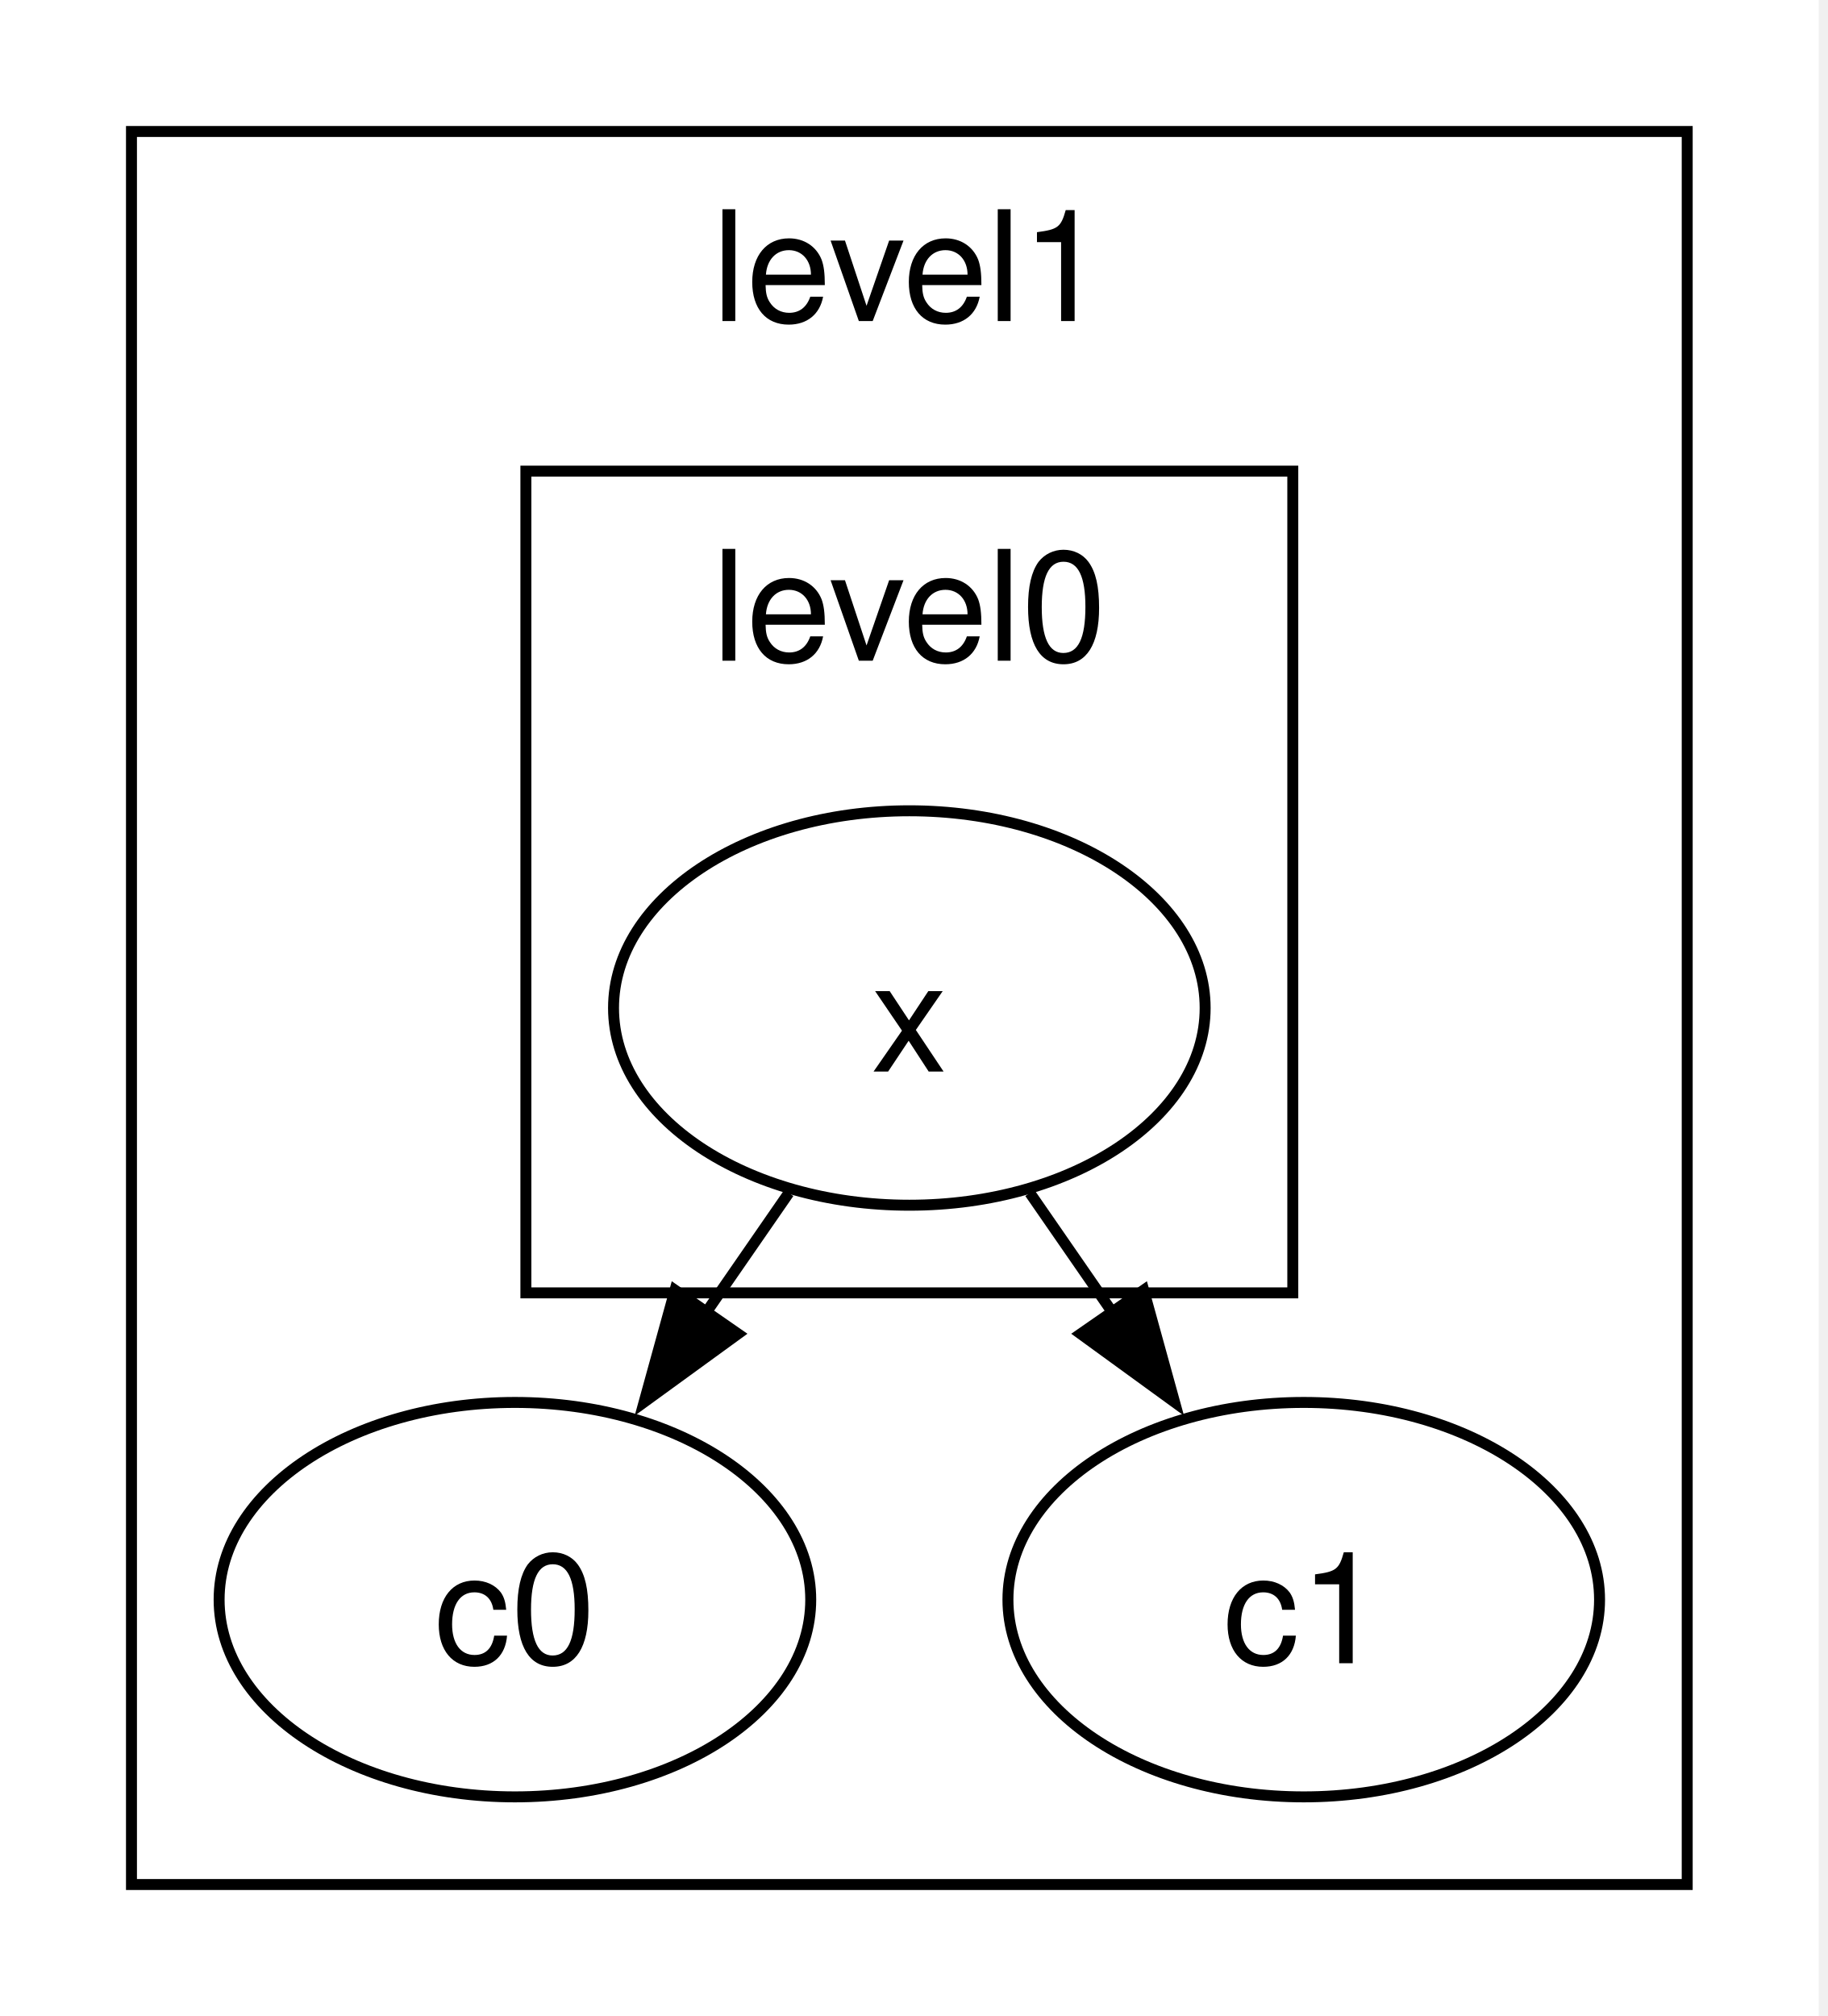
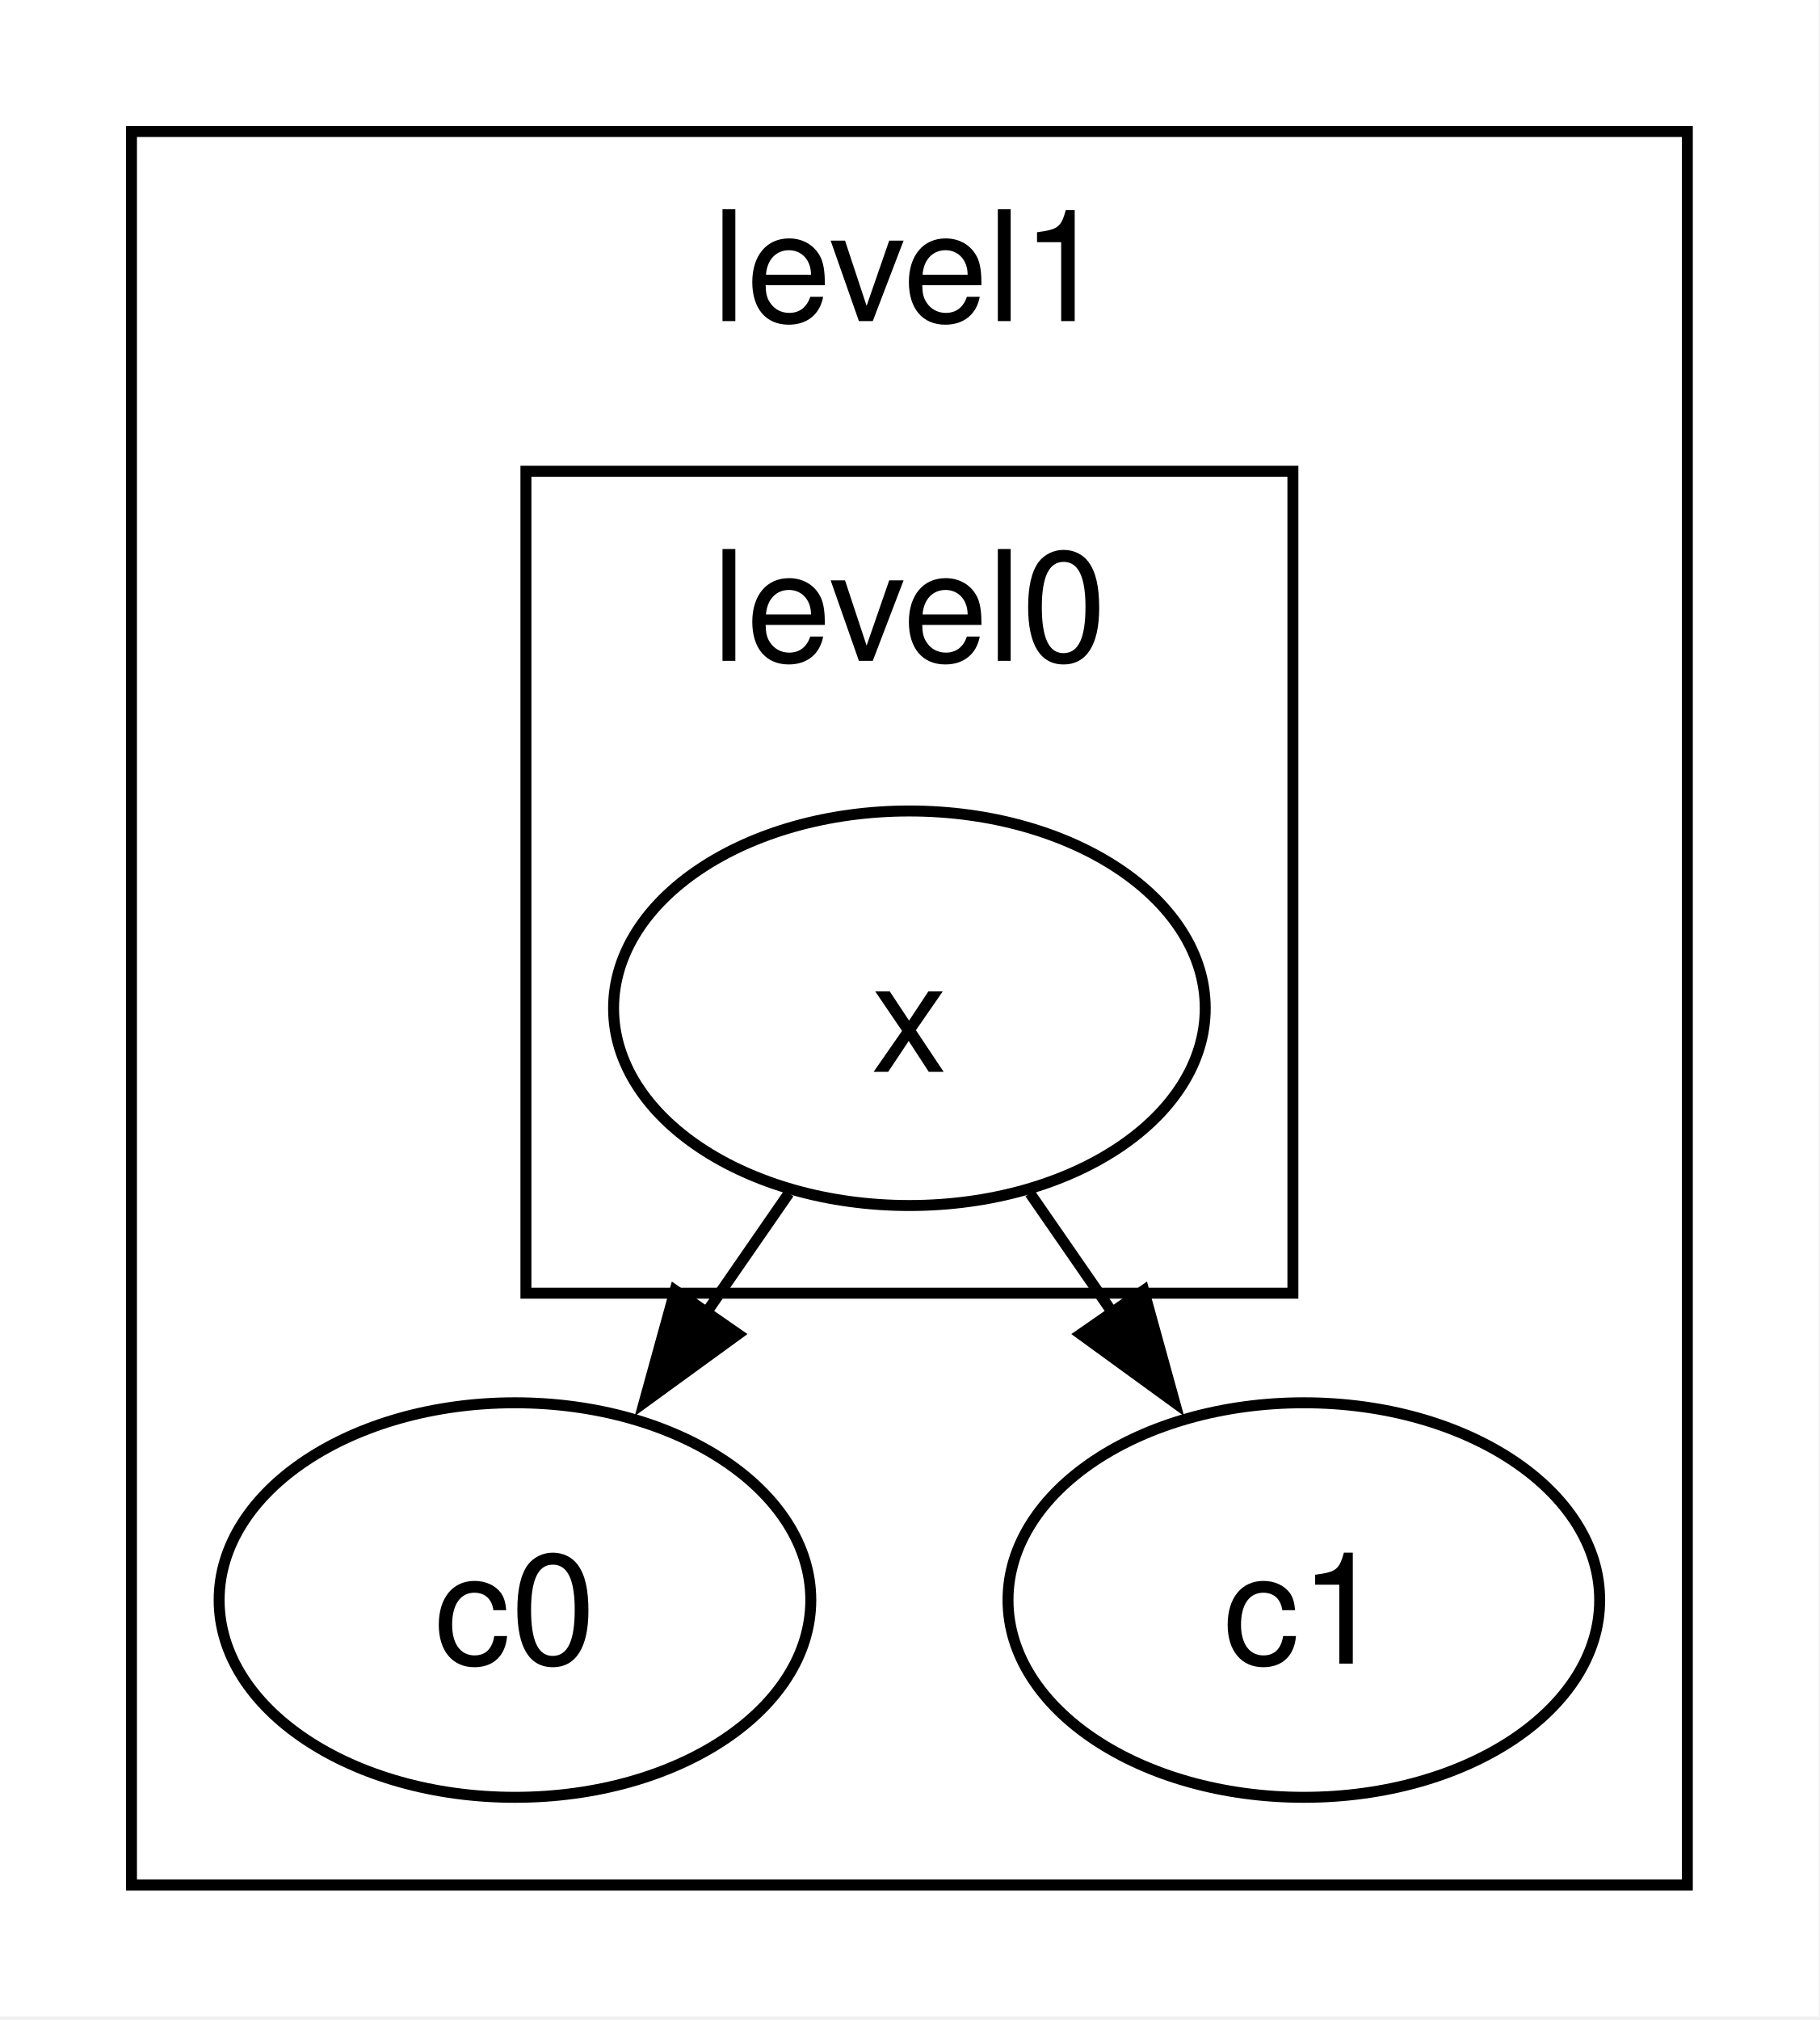
- <svg xmlns="http://www.w3.org/2000/svg" width="68pt" height="75pt" viewBox="0.00 0.00 68 75">
-   <g id="graph0" class="graph" transform="scale(0.407609 0.407609) rotate(0) translate(4 180)">
+ <svg xmlns="http://www.w3.org/2000/svg" width="173pt" height="192pt" viewBox="0.00 0.00 173 192">
+   <g id="graph0" class="graph" transform="scale(1.04167 1.04167) rotate(0) translate(4 180)">
    <polygon fill="white" stroke="none" points="-4,4 -4,-180 162,-180 162,4 -4,4" />
    <g id="clust1" class="cluster">
      <polygon fill="none" stroke="black" points="8,-8 8,-168 150,-168 150,-8 8,-8" />
      <text text-anchor="middle" x="79" y="-150.7" font-family="Helvetica,Arial,sans-serif" font-size="14.00">level1</text>
    </g>
    <g id="clust2" class="cluster">
      <polygon fill="none" stroke="black" points="44,-62 44,-137 114,-137 114,-62 44,-62" />
      <text text-anchor="middle" x="79" y="-119.7" font-family="Helvetica,Arial,sans-serif" font-size="14.00">level0</text>
    </g>
    <g id="node1" class="node">
      <ellipse fill="none" stroke="black" cx="43" cy="-34" rx="27" ry="18" />
      <text text-anchor="middle" x="43" y="-28.2" font-family="Helvetica,Arial,sans-serif" font-size="14.00">c0</text>
    </g>
    <g id="node2" class="node">
      <ellipse fill="none" stroke="black" cx="115" cy="-34" rx="27" ry="18" />
      <text text-anchor="middle" x="115" y="-28.2" font-family="Helvetica,Arial,sans-serif" font-size="14.00">c1</text>
    </g>
    <g id="node3" class="node">
      <ellipse fill="none" stroke="black" cx="79" cy="-88" rx="27" ry="18" />
      <text text-anchor="middle" x="79" y="-82.2" font-family="Helvetica,Arial,sans-serif" font-size="14.00">x</text>
    </g>
    <g id="edge1" class="edge">
      <path fill="none" stroke="black" d="M68,-71.12C65.56,-67.59 62.91,-63.77 60.29,-59.97" />
      <polygon fill="black" stroke="black" points="63.36,-58.26 54.79,-52.03 57.61,-62.25 63.36,-58.26" />
    </g>
    <g id="edge2" class="edge">
      <path fill="none" stroke="black" d="M90,-71.12C92.44,-67.59 95.09,-63.77 97.71,-59.97" />
      <polygon fill="black" stroke="black" points="100.39,-62.25 103.21,-52.03 94.64,-58.26 100.39,-62.25" />
    </g>
  </g>
</svg>
